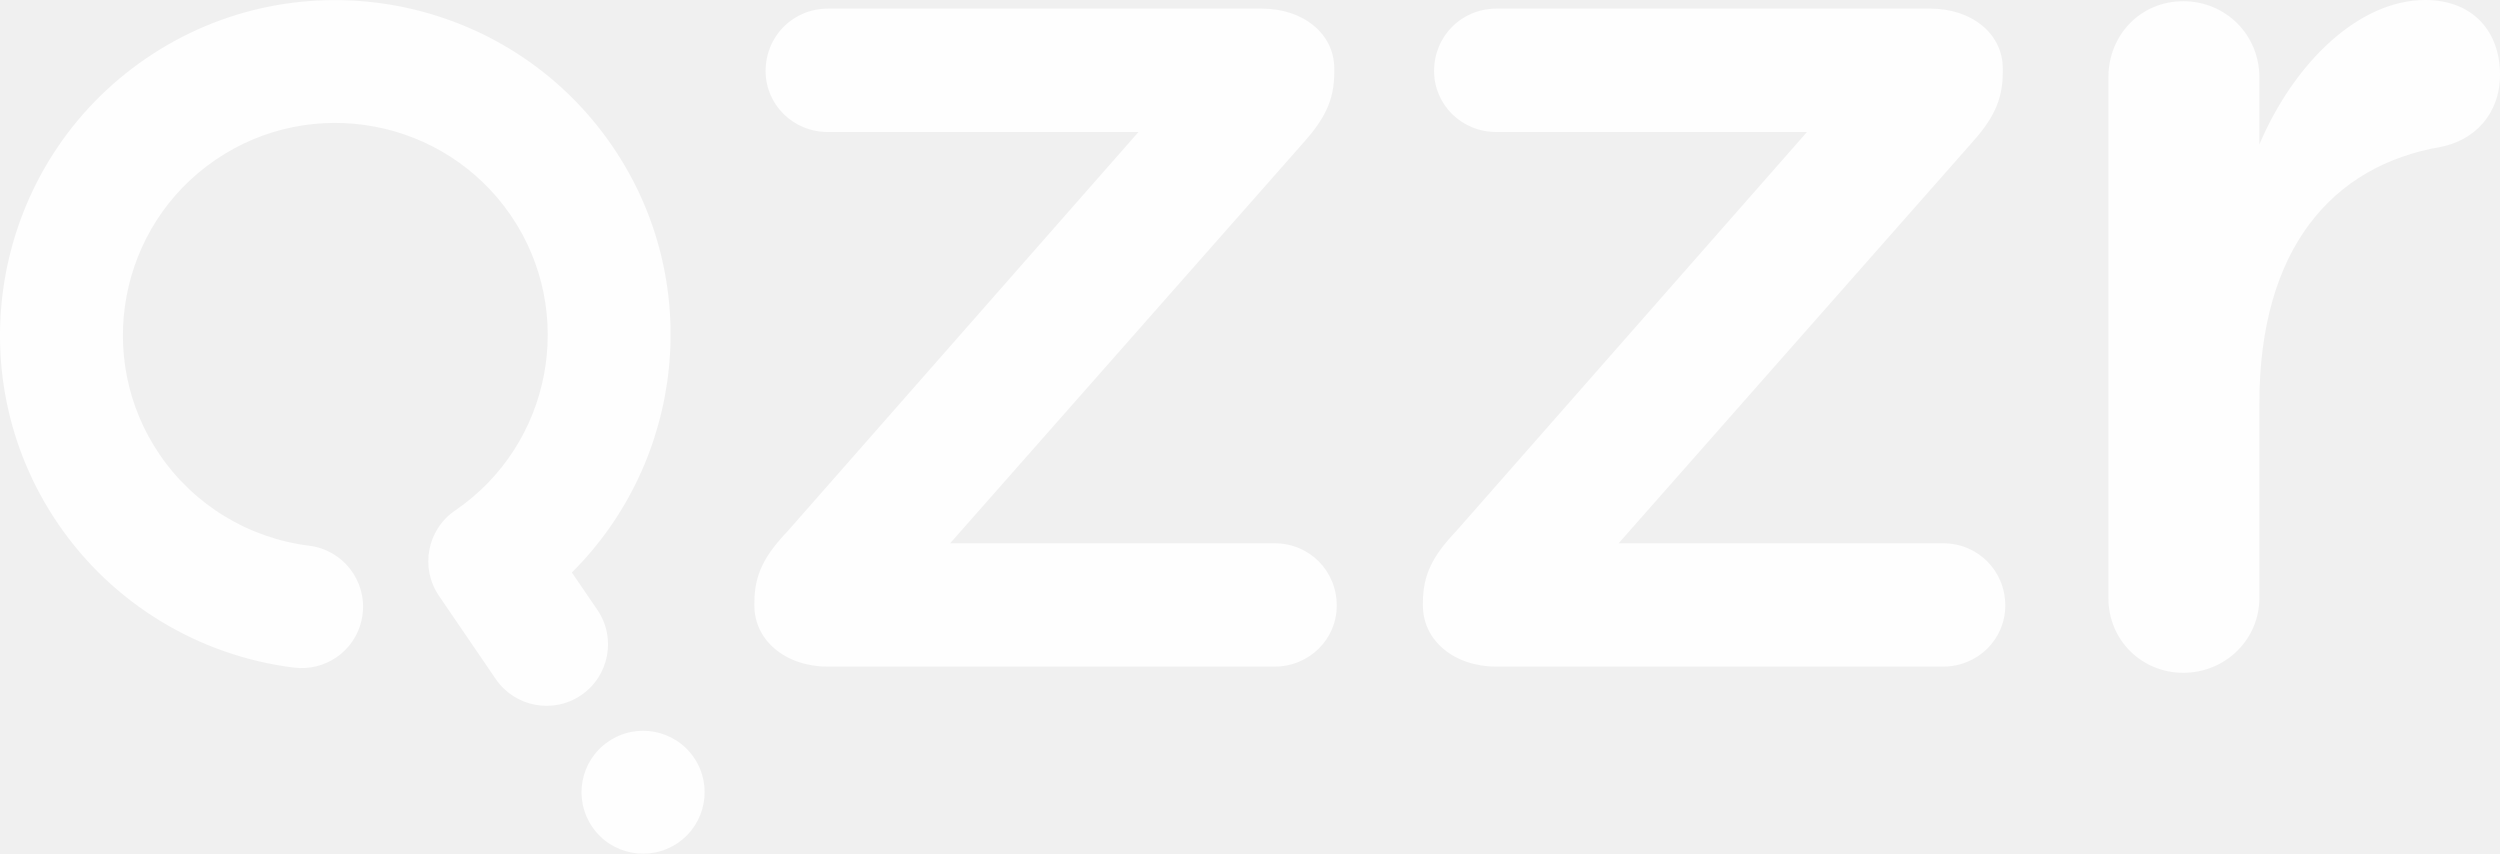
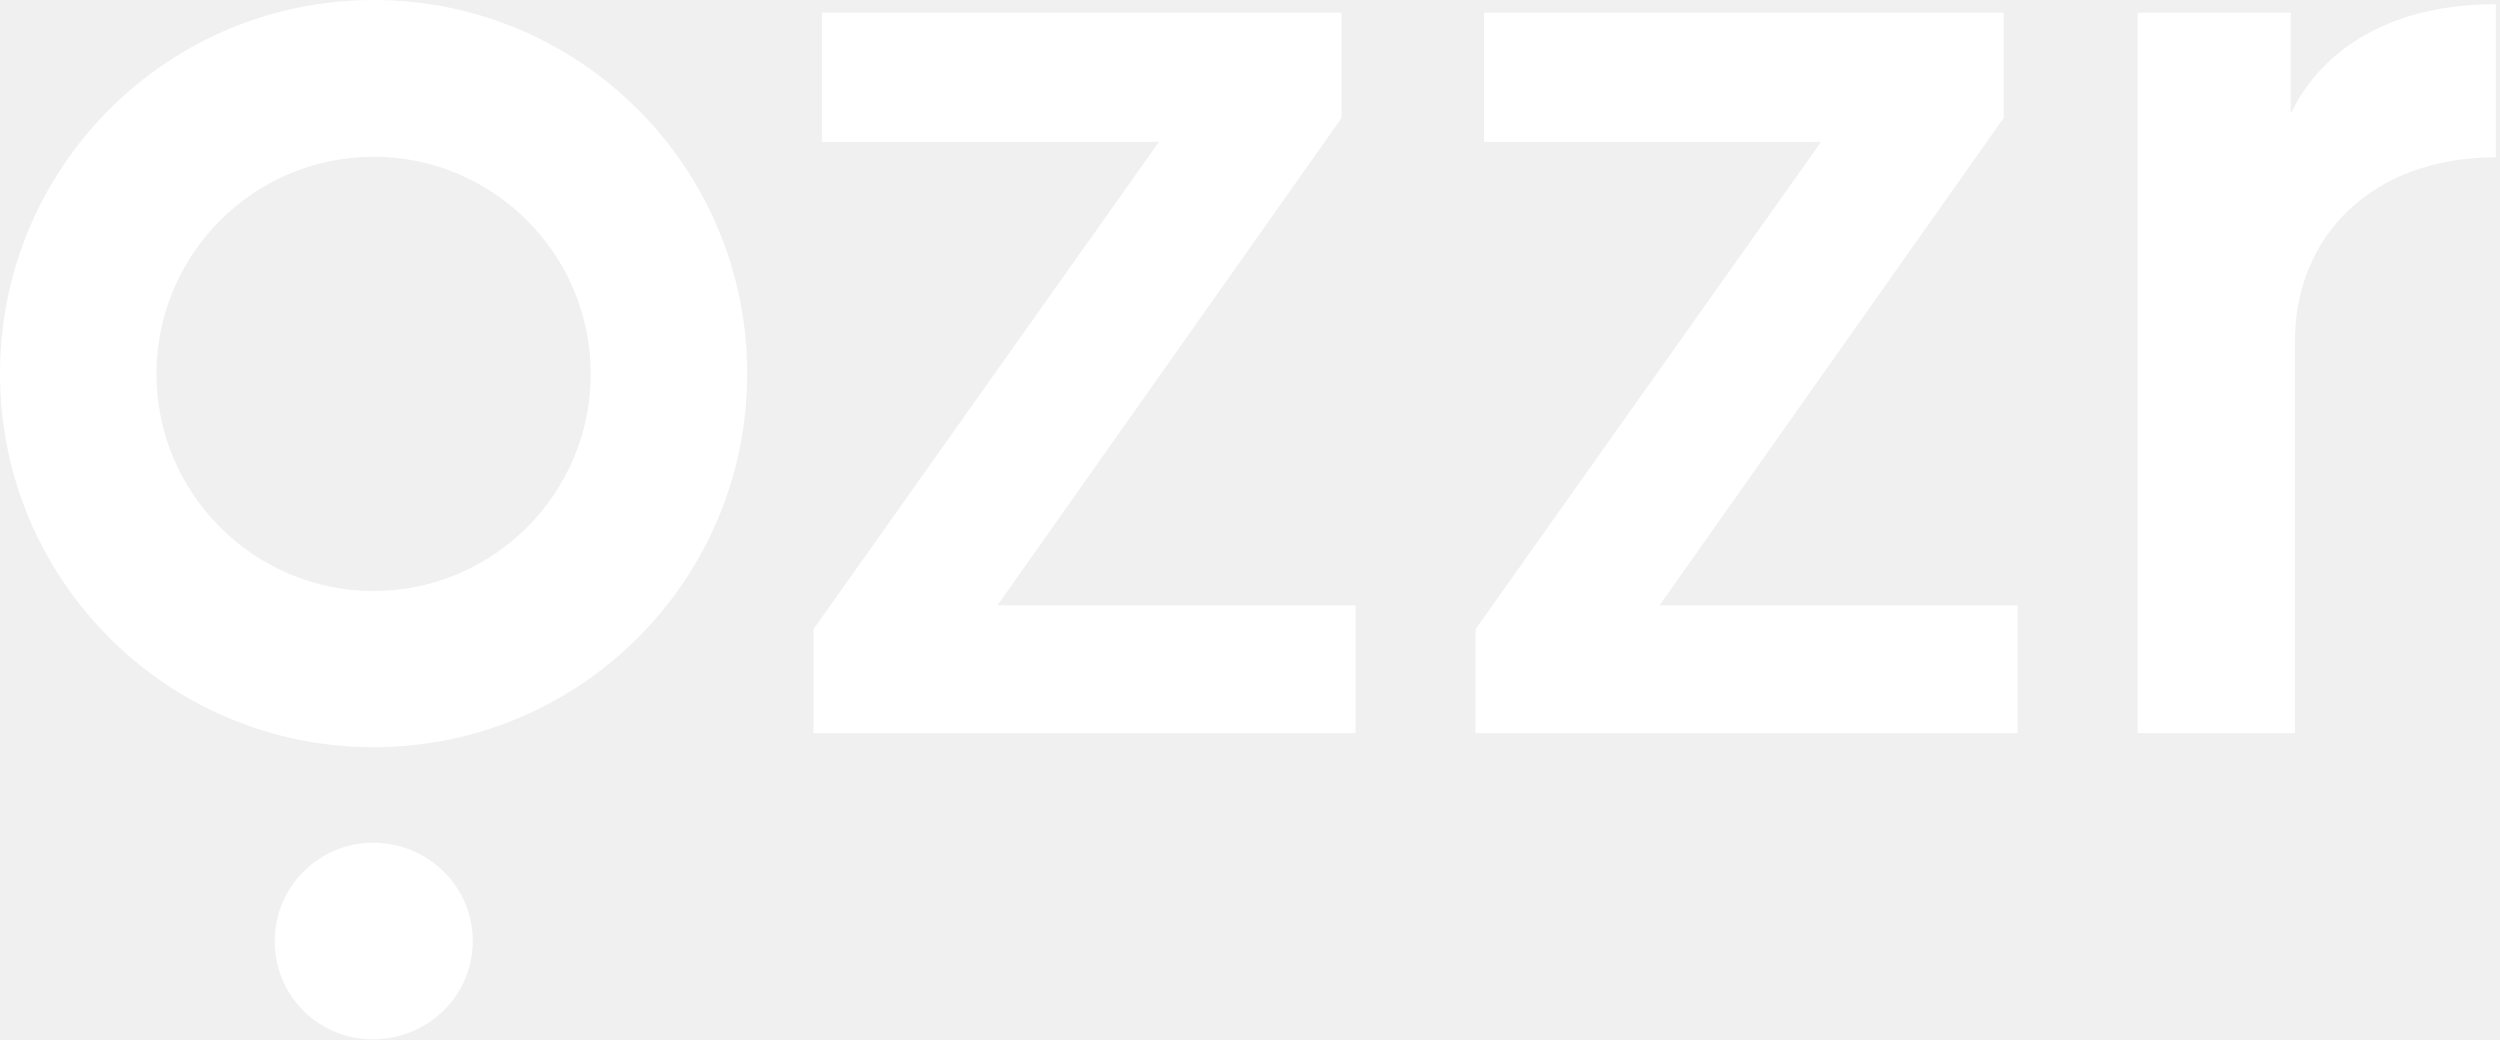
- <svg xmlns="http://www.w3.org/2000/svg" width="82px" height="28px" viewBox="0 0 82 28" version="1.1">
-   <defs />
-   <g id="Page-1" stroke="none" stroke-width="1" fill="none" fill-rule="evenodd">
-     <g id="custom-page" transform="translate(-24, -26)" fill="#FEFEFE">
-       <g id="HEADER">
-         <path d="M43.958,50.32 L43.951,50.325 C43.032,50.952 42.798,52.203 43.427,53.123 C44.054,54.041 45.312,54.276 46.232,53.649 C47.152,53.021 47.388,51.768 46.761,50.849 C46.132,49.93 44.878,49.693 43.958,50.32 M28.796,27.913 C23.785,31.331 22.491,38.184 25.912,43.191 C27.688,45.791 30.507,47.507 33.643,47.898 C34.15,47.96 34.637,47.83 35.029,47.564 C35.49,47.249 35.819,46.745 35.893,46.148 C36.031,45.044 35.247,44.037 34.142,43.9 C32.153,43.652 30.367,42.565 29.243,40.919 C27.075,37.748 27.896,33.406 31.07,31.242 C34.243,29.077 38.588,29.896 40.756,33.067 C42.921,36.239 42.102,40.58 38.927,42.745 C38.008,43.372 37.771,44.625 38.399,45.545 L40.261,48.273 C40.89,49.191 42.144,49.428 43.064,48.8 C43.983,48.173 44.221,46.92 43.592,46.001 L42.757,44.778 C46.438,41.117 47.118,35.233 44.087,30.796 C40.665,25.789 33.807,24.496 28.796,27.913 M103.547,26 C101.379,26 99.252,28.044 98.107,30.739 L98.107,28.533 C98.107,27.141 97.002,26.04 95.609,26.04 C94.219,26.04 93.156,27.141 93.156,28.533 L93.156,45.619 C93.156,47.007 94.261,48.068 95.609,48.068 C97.002,48.068 98.107,46.967 98.107,45.619 L98.107,39.242 C98.107,34.13 100.519,31.434 104.037,30.822 C105.143,30.616 106,29.758 106,28.449 C106,27.022 105.101,26 103.547,26 M87.728,43.819 L77.092,43.819 L88.627,30.739 C89.365,29.923 89.691,29.309 89.691,28.369 L89.691,28.247 C89.691,27.101 88.668,26.283 87.318,26.283 L73.083,26.283 C71.938,26.283 71.038,27.185 71.038,28.329 C71.038,29.431 71.938,30.33 73.083,30.33 L83.269,30.33 L71.774,43.409 C70.996,44.228 70.671,44.84 70.671,45.782 L70.671,45.862 C70.671,47.007 71.693,47.865 73.083,47.865 L87.728,47.865 C88.873,47.865 89.773,46.967 89.773,45.862 C89.773,44.718 88.873,43.819 87.728,43.819 M65.801,43.819 L55.165,43.819 L66.701,30.739 C67.438,29.923 67.764,29.309 67.764,28.369 L67.764,28.247 C67.764,27.101 66.741,26.283 65.393,26.283 L51.157,26.283 C50.011,26.283 49.112,27.185 49.112,28.329 C49.112,29.431 50.011,30.33 51.157,30.33 L61.342,30.33 L49.847,43.409 C49.069,44.228 48.743,44.84 48.743,45.782 L48.743,45.862 C48.743,47.007 49.766,47.865 51.157,47.865 L65.801,47.865 C66.946,47.865 67.845,46.967 67.845,45.862 C67.845,44.718 66.946,43.819 65.801,43.819" id="logo" />
-       </g>
-     </g>
+ <svg xmlns="http://www.w3.org/2000/svg" width="89" height="37" viewBox="0 0 89 37" fill="none">
+   <g clip-path="url(#clip0)">
+     <path d="M81.55 4.05V0.45H76.1V26.1H81.7V12.15C81.7 8.4 84.45 5.6 88.85 5.6V0.15C84.75 0.15 82.5 2.05 81.55 4.05Z" fill="white" />
+     <path d="M71.33 4.2V0.45H52.83V5.05H64.83L52.53 22.4V26.1H71.83V21.55H59.08L71.33 4.2Z" fill="white" />
+     <path d="M47.76 4.2V0.45H29.26V5.05H41.26L28.96 22.4V26.1H48.26V21.55H35.51L47.76 4.2Z" fill="white" />
+     <path d="M13.3 5.58C17.56 5.58 21.03 9.05 21.03 13.31C21.03 17.57 17.56 21.04 13.3 21.04C9.04 21.04 5.57 17.57 5.57 13.31C5.57 9.05 9.04 5.58 13.3 5.58ZM13.3 0C5.95 0 0 5.95 0 13.3C0 20.65 5.95 26.6 13.3 26.6C20.65 26.6 26.6 20.65 26.6 13.3C26.6 5.95 20.65 0 13.3 0Z" fill="white" />
+     <path d="M13.28 30C11.38 30 9.78 31.55 9.78 33.5C9.78 35.45 11.33 37 13.28 37C15.23 37 16.83 35.45 16.83 33.5C16.83 31.55 15.23 30 13.28 30Z" fill="white" />
  </g>
+   <defs>
+     <clipPath id="clip0">
+       <rect width="88.85" height="37" fill="white" />
+     </clipPath>
+   </defs>
</svg>
